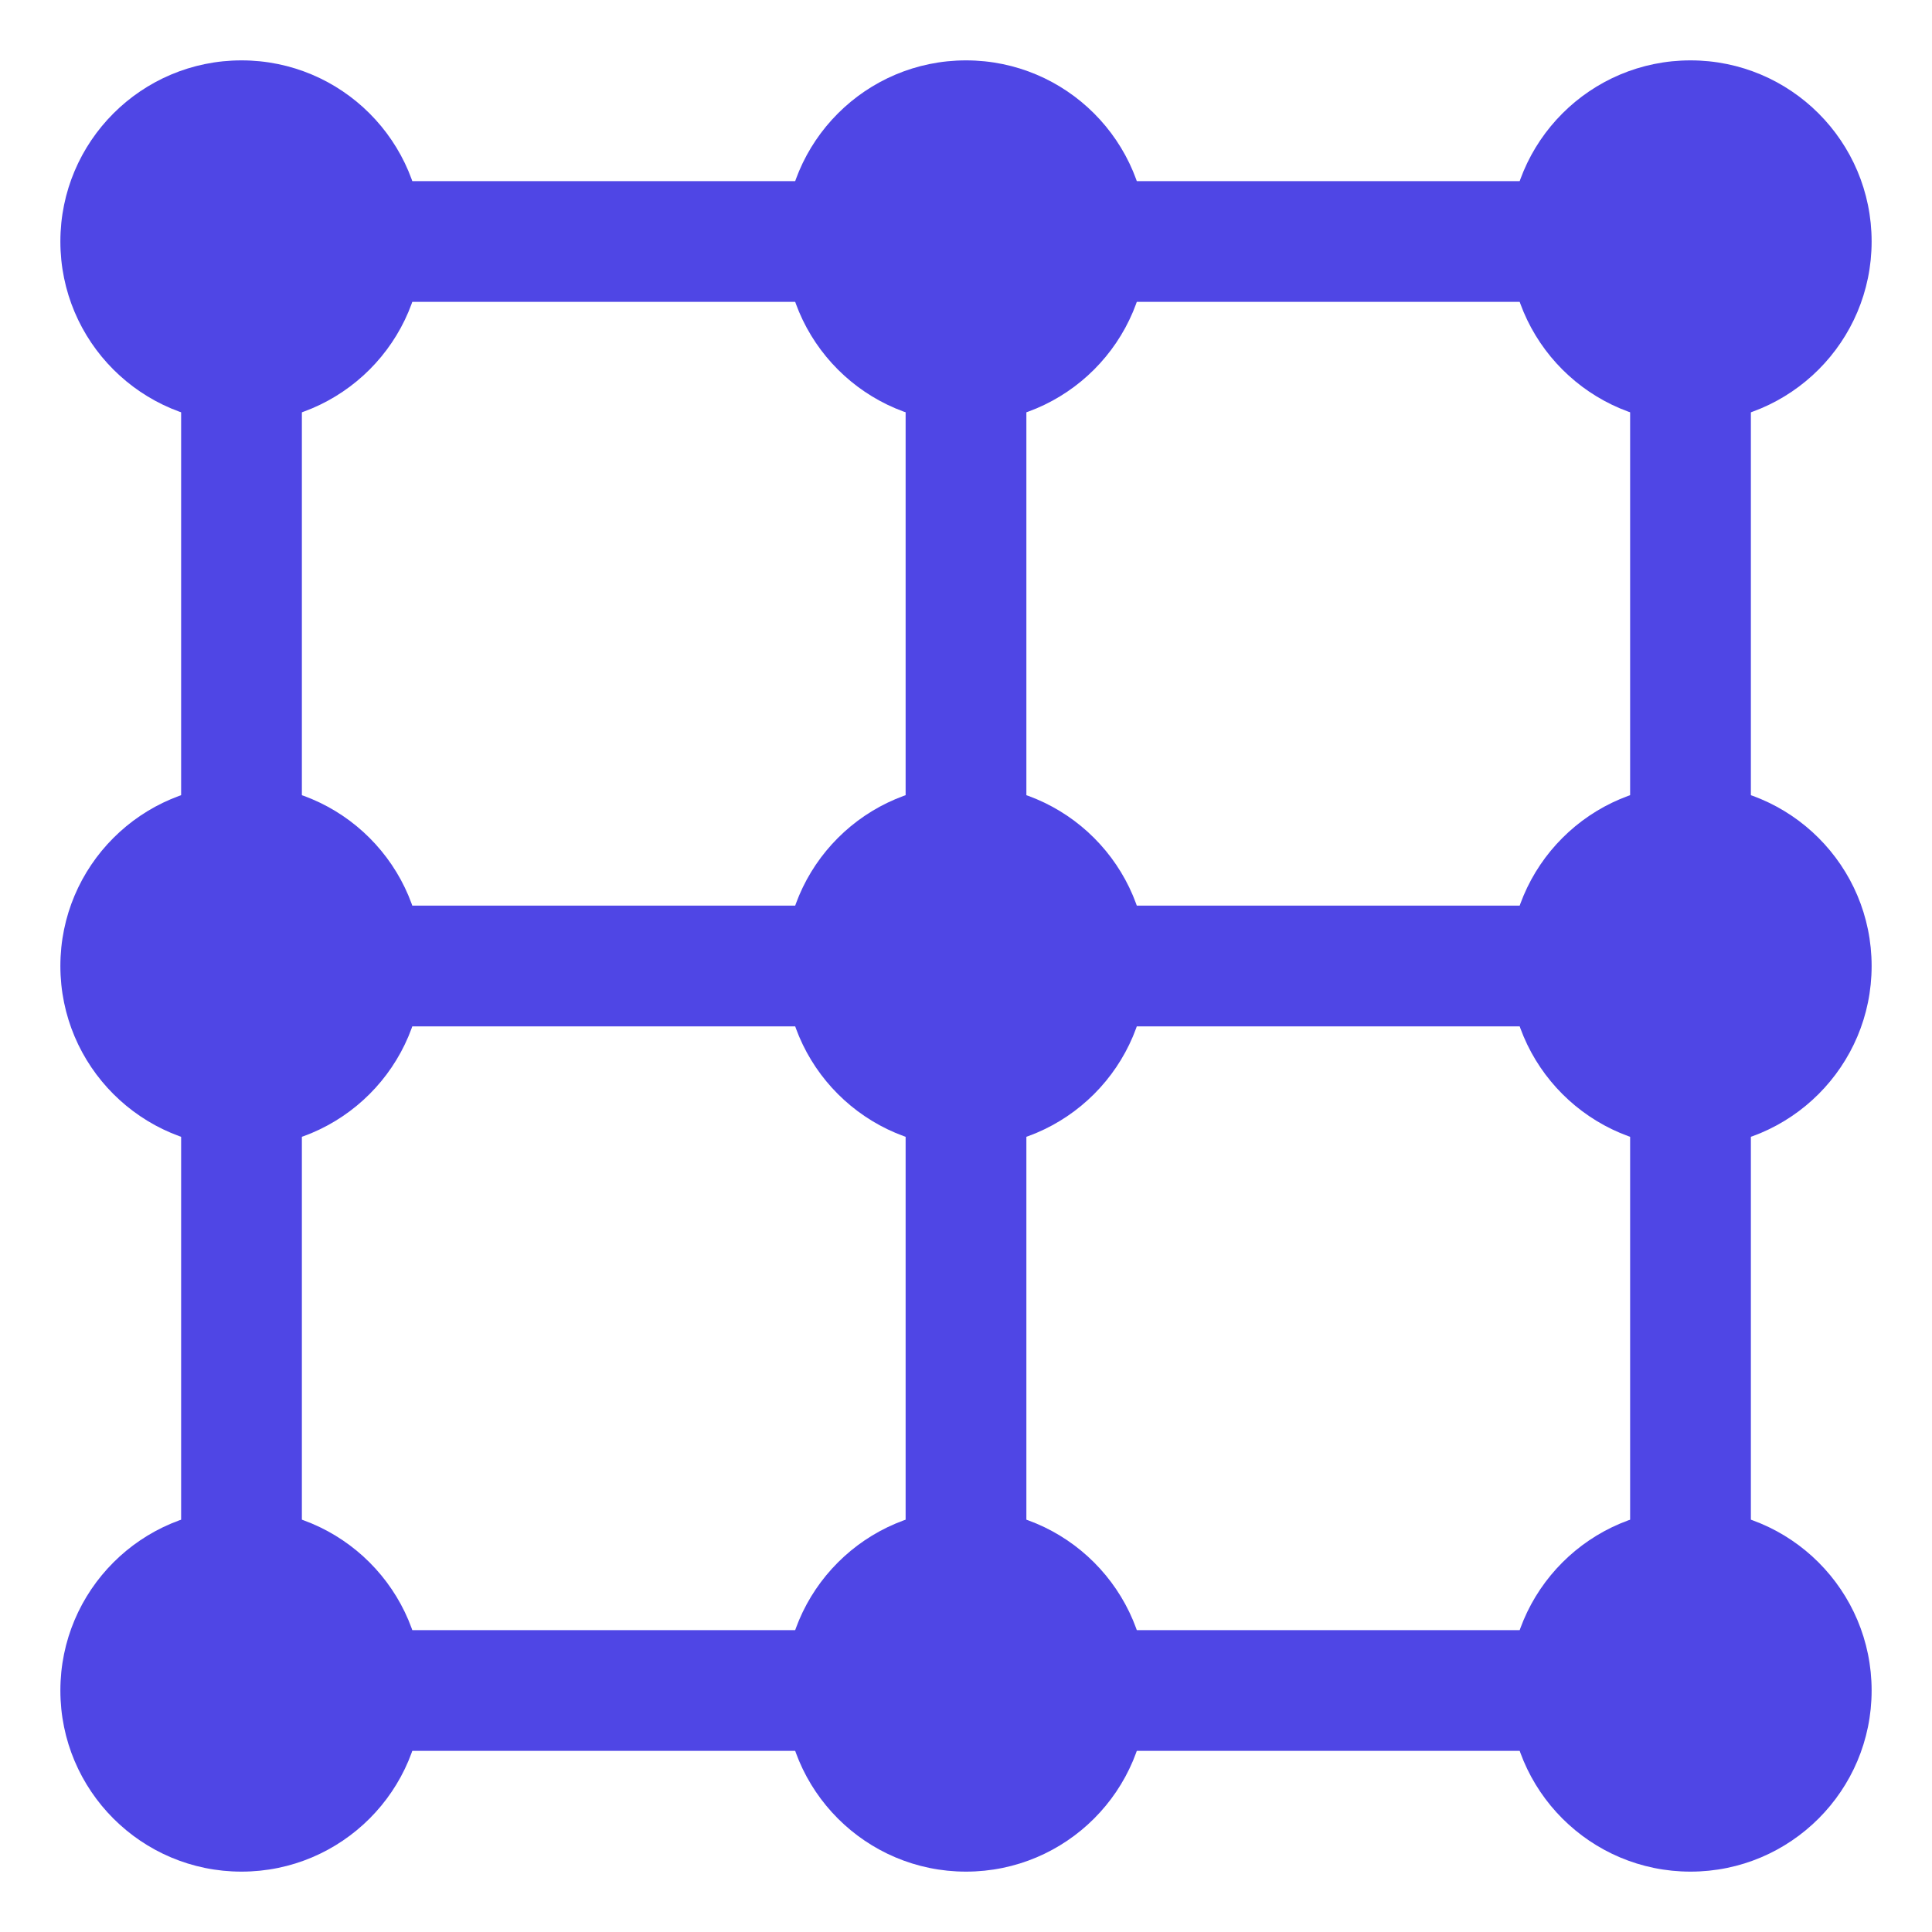
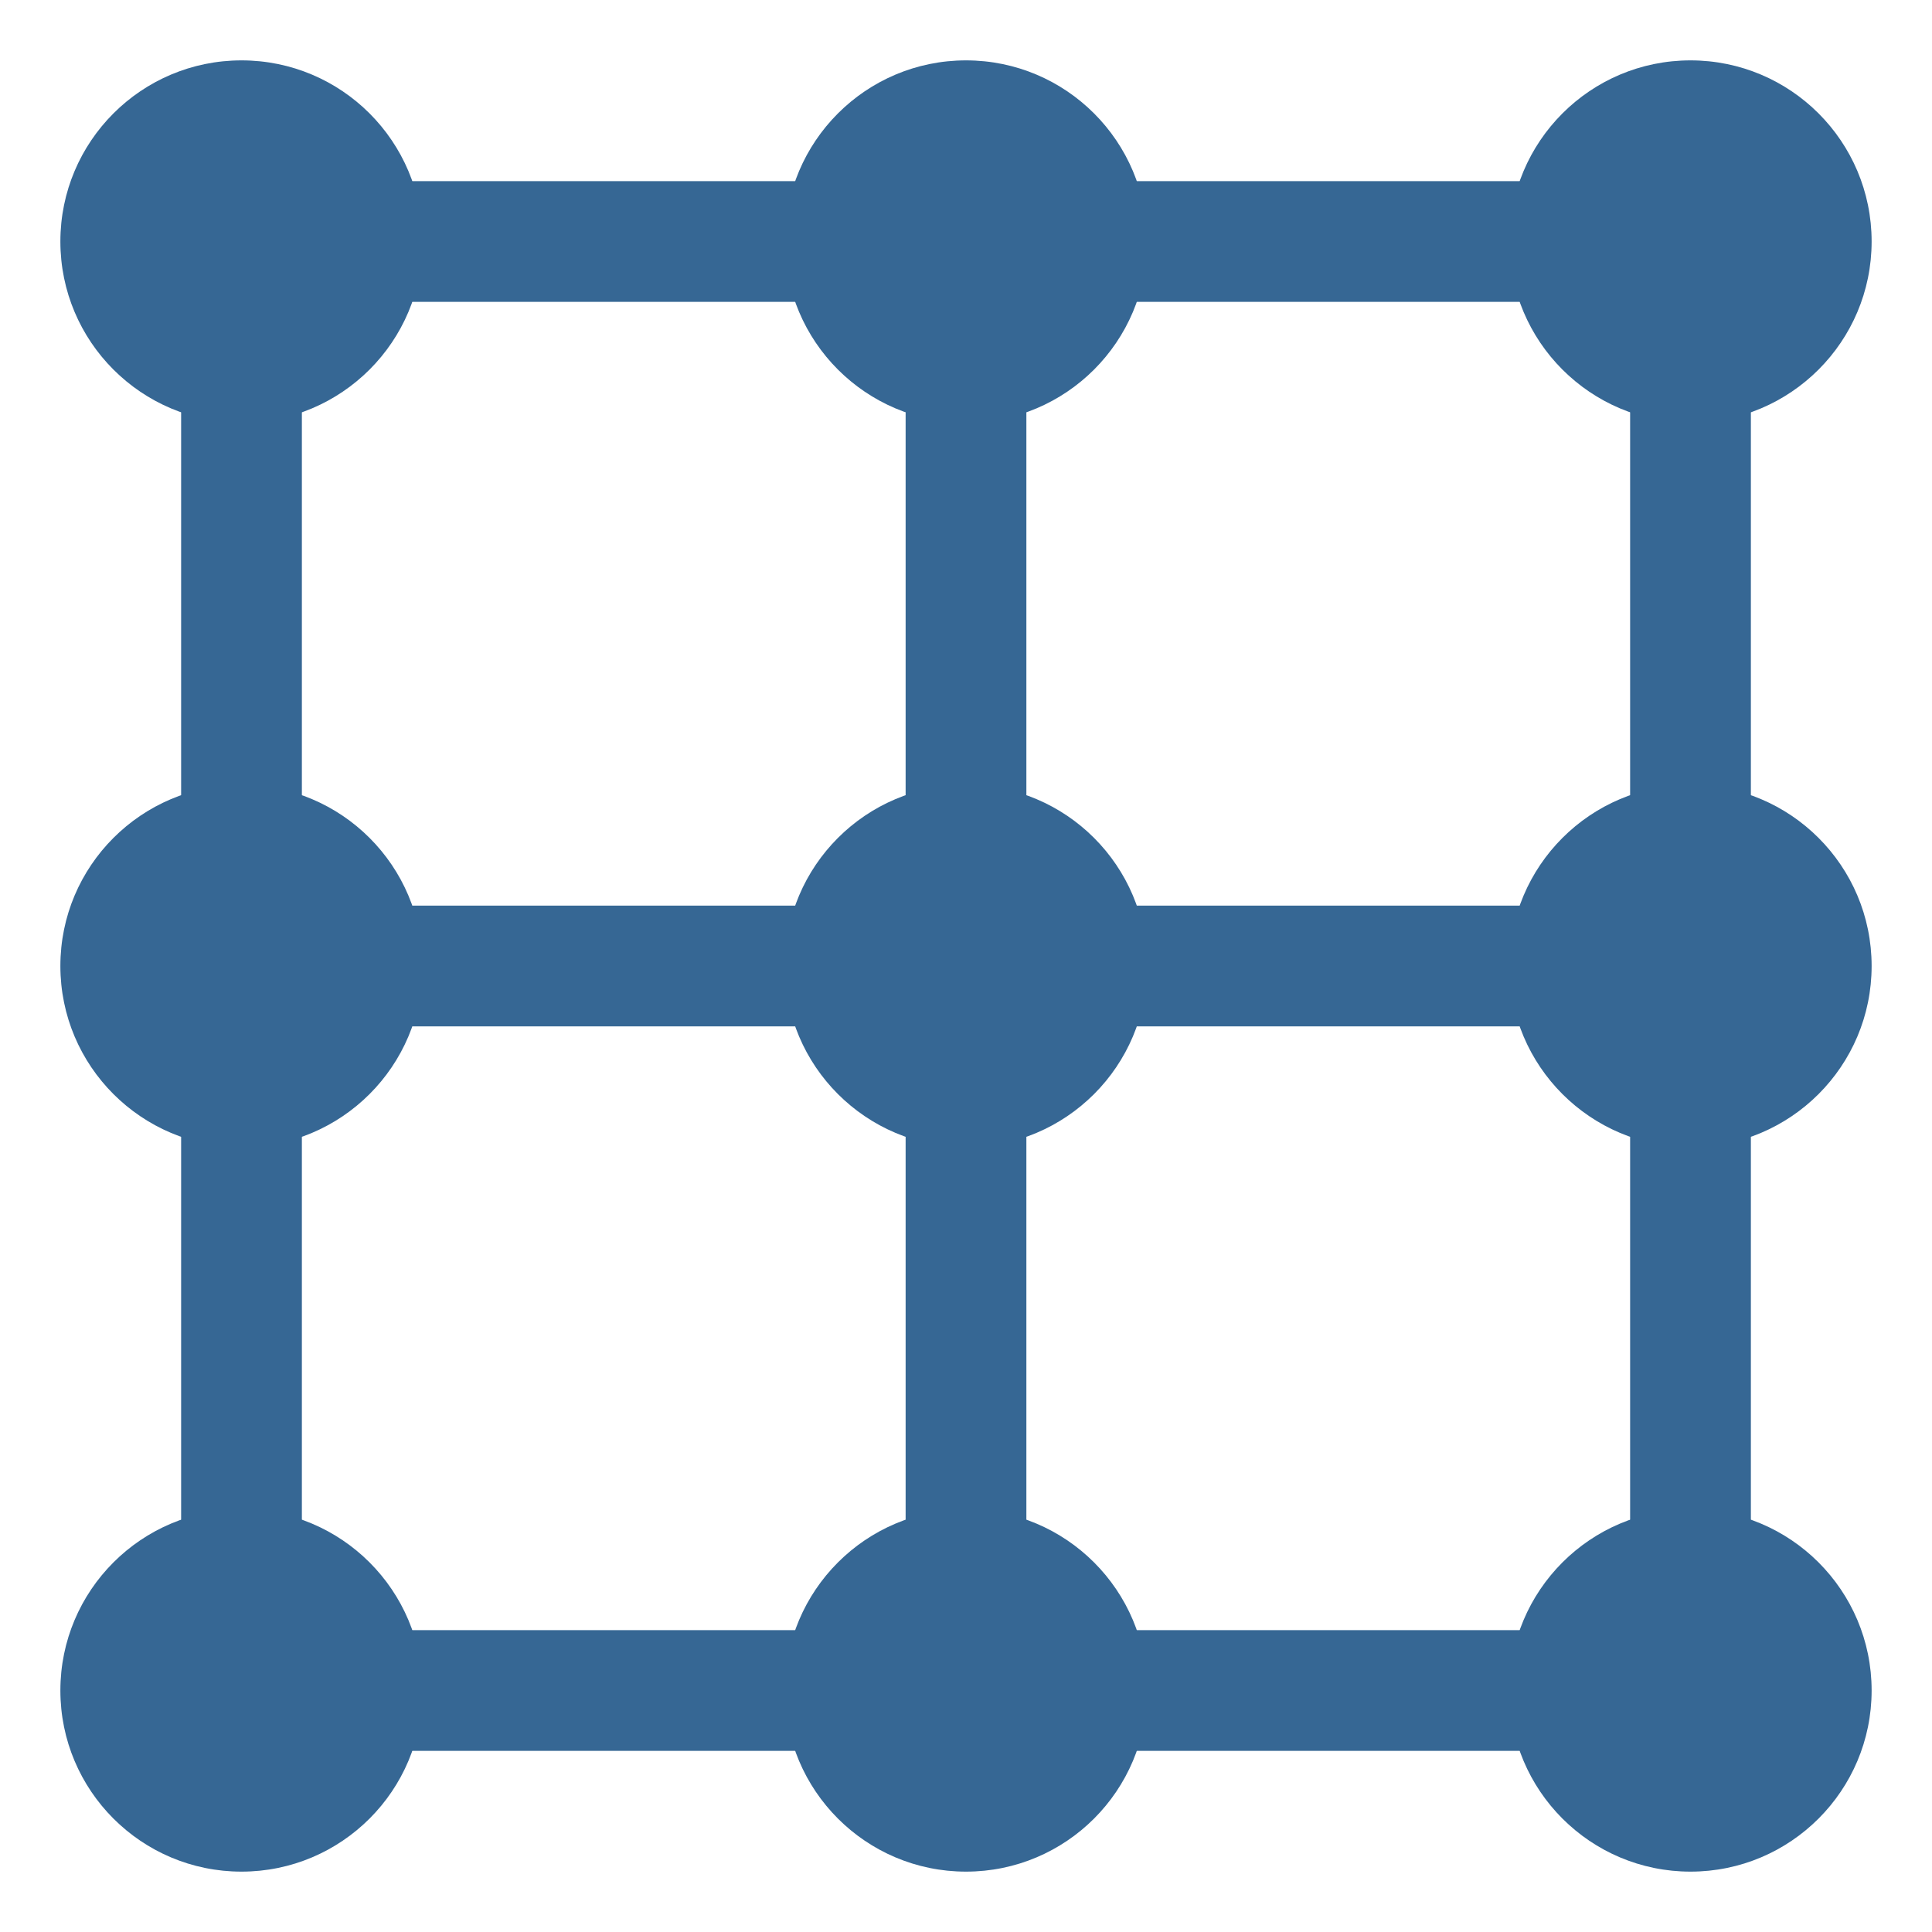
<svg xmlns="http://www.w3.org/2000/svg" viewBox="0 0 32 32">
-   <line x1="4" y1="4" x2="28" y2="4" stroke="#4F46E5" stroke-width="2" stroke-linecap="round" />
-   <line x1="4" y1="16" x2="28" y2="16" stroke="#4F46E5" stroke-width="2" stroke-linecap="round" />
-   <line x1="4" y1="28" x2="28" y2="28" stroke="#4F46E5" stroke-width="2" stroke-linecap="round" />
-   <line x1="4" y1="4" x2="4" y2="28" stroke="#4F46E5" stroke-width="2" stroke-linecap="round" />
-   <line x1="16" y1="4" x2="16" y2="28" stroke="#4F46E5" stroke-width="2" stroke-linecap="round" />
-   <line x1="28" y1="4" x2="28" y2="28" stroke="#4F46E5" stroke-width="2" stroke-linecap="round" />
-   <circle cx="4" cy="4" r="3" fill="#4F46E5" />
-   <circle cx="16" cy="4" r="3" fill="#4F46E5" />
-   <circle cx="28" cy="4" r="3" fill="#4F46E5" />
-   <circle cx="4" cy="16" r="3" fill="#4F46E5" />
-   <circle cx="16" cy="16" r="3" fill="#4F46E5" />
-   <circle cx="28" cy="16" r="3" fill="#4F46E5" />
-   <circle cx="4" cy="28" r="3" fill="#4F46E5" />
-   <circle cx="16" cy="28" r="3" fill="#4F46E5" />
-   <circle cx="28" cy="28" r="3" fill="#4F46E5" />
+   <line x1="4" y1="4" x2="28" y2="4" stroke="#366794" stroke-width="2" stroke-linecap="round" />
+   <line x1="4" y1="16" x2="28" y2="16" stroke="#366794" stroke-width="2" stroke-linecap="round" />
+   <line x1="4" y1="28" x2="28" y2="28" stroke="#366794" stroke-width="2" stroke-linecap="round" />
+   <line x1="4" y1="4" x2="4" y2="28" stroke="#366794" stroke-width="2" stroke-linecap="round" />
+   <line x1="16" y1="4" x2="16" y2="28" stroke="#366794" stroke-width="2" stroke-linecap="round" />
+   <line x1="28" y1="4" x2="28" y2="28" stroke="#366794" stroke-width="2" stroke-linecap="round" />
+   <circle cx="4" cy="4" r="3" fill="#366794" />
+   <circle cx="16" cy="4" r="3" fill="#366794" />
+   <circle cx="28" cy="4" r="3" fill="#366794" />
+   <circle cx="4" cy="16" r="3" fill="#366794" />
+   <circle cx="16" cy="16" r="3" fill="#366794" />
+   <circle cx="28" cy="16" r="3" fill="#366794" />
+   <circle cx="4" cy="28" r="3" fill="#366794" />
+   <circle cx="16" cy="28" r="3" fill="#366794" />
+   <circle cx="28" cy="28" r="3" fill="#366794" />
</svg>
